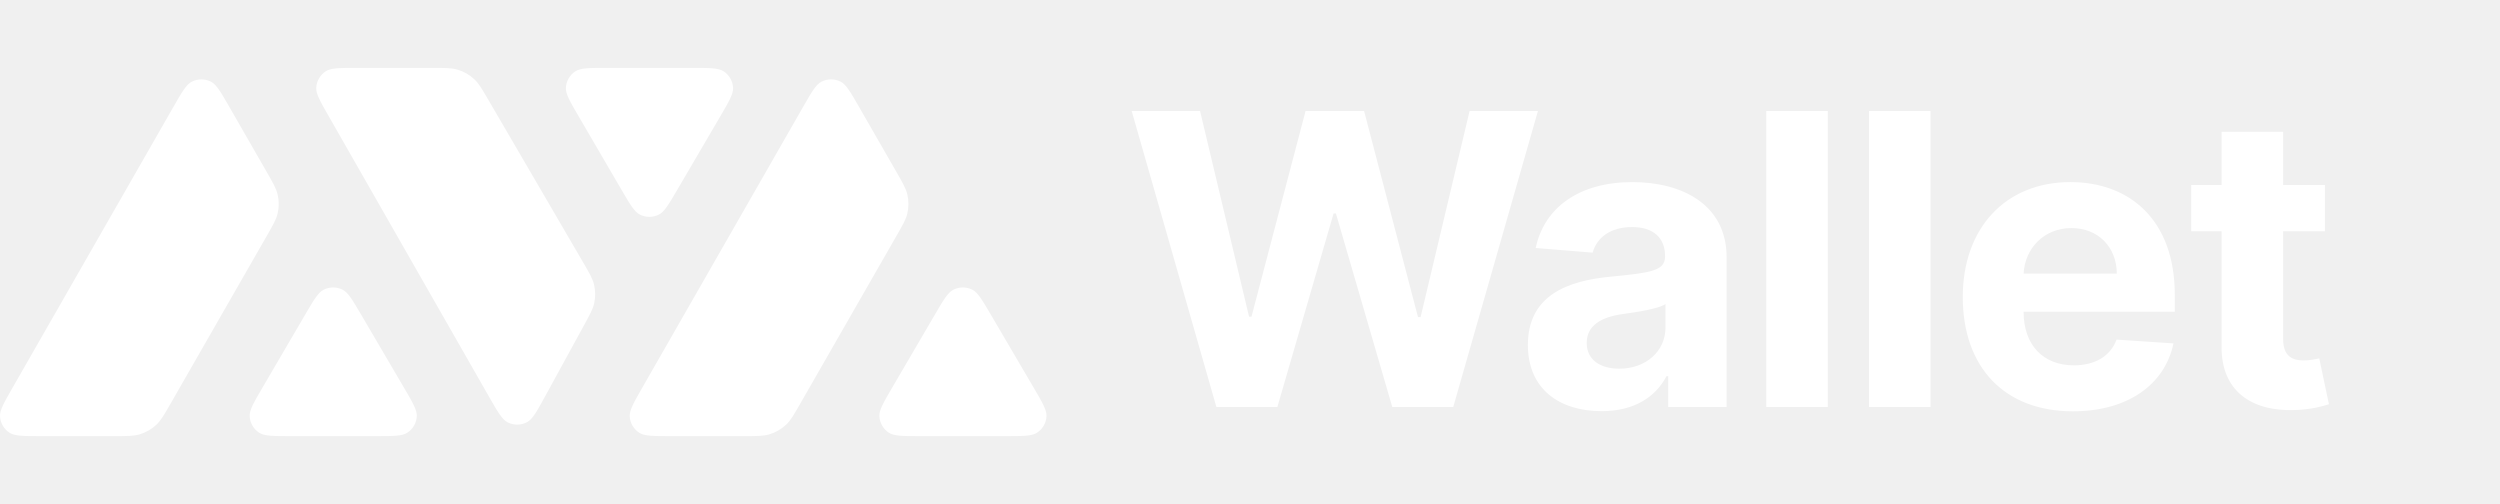
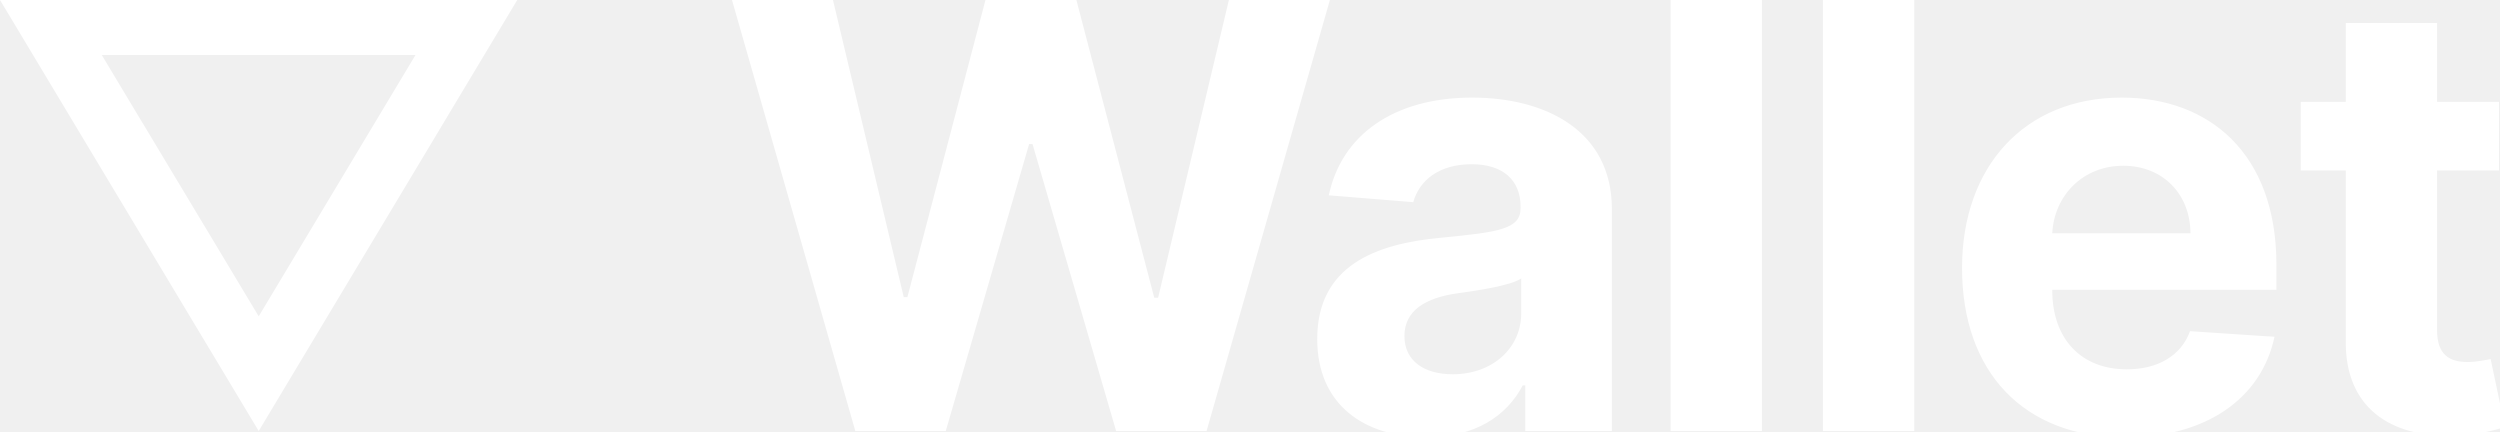
- <svg xmlns="http://www.w3.org/2000/svg" width="129" height="26" viewBox="0 0 129 26" fill="none">
-   <path d="M5.891 22.504H2.108C1.211 22.504 0.762 22.504 0.494 22.331C0.204 22.143 0.02 21.829 0.001 21.486C-0.017 21.168 0.205 20.78 0.65 20.004L8.933 5.542C9.383 4.755 9.609 4.362 9.896 4.215C10.205 4.057 10.573 4.057 10.883 4.214C11.17 4.36 11.396 4.754 11.848 5.54L13.758 8.864C14.087 9.436 14.251 9.722 14.323 10.024C14.402 10.352 14.402 10.694 14.324 11.023C14.252 11.325 14.088 11.611 13.76 12.183L8.807 20.818C8.474 21.399 8.307 21.689 8.079 21.906C7.831 22.142 7.53 22.317 7.2 22.414C6.898 22.504 6.562 22.504 5.891 22.504Z" fill="white" />
-   <path d="M19.387 22.504H15.001C14.096 22.504 13.643 22.504 13.374 22.329C13.083 22.14 12.9 21.824 12.883 21.479C12.867 21.159 13.095 20.77 13.55 19.991L15.74 16.247C16.19 15.478 16.415 15.094 16.699 14.95C17.007 14.794 17.371 14.794 17.679 14.949C17.964 15.092 18.189 15.477 18.64 16.245L20.837 19.989C21.294 20.768 21.523 21.158 21.507 21.477C21.49 21.823 21.308 22.14 21.016 22.329C20.747 22.504 20.294 22.504 19.387 22.504Z" fill="white" />
-   <path d="M38.384 22.504H34.601C33.704 22.504 33.255 22.504 32.986 22.331C32.696 22.143 32.513 21.829 32.494 21.486C32.476 21.168 32.698 20.78 33.142 20.004L41.425 5.542C41.876 4.755 42.101 4.362 42.388 4.215C42.698 4.057 43.066 4.057 43.376 4.214C43.663 4.36 43.889 4.754 44.34 5.54L46.251 8.864C46.58 9.436 46.744 9.722 46.816 10.024C46.895 10.352 46.895 10.694 46.817 11.023C46.745 11.325 46.581 11.611 46.252 12.183L41.299 20.818C40.966 21.399 40.8 21.689 40.572 21.906C40.323 22.142 40.022 22.317 39.693 22.414C39.391 22.504 39.055 22.504 38.384 22.504Z" fill="white" />
-   <path d="M51.88 22.504H47.494C46.589 22.504 46.136 22.504 45.867 22.329C45.576 22.14 45.393 21.824 45.376 21.479C45.36 21.159 45.588 20.77 46.043 19.991L48.233 16.247C48.682 15.478 48.907 15.094 49.192 14.95C49.5 14.794 49.864 14.794 50.172 14.949C50.456 15.092 50.682 15.477 51.133 16.245L53.329 19.989C53.787 20.768 54.015 21.158 54 21.477C53.983 21.823 53.8 22.14 53.509 22.329C53.239 22.504 52.786 22.504 51.88 22.504Z" fill="white" />
-   <path d="M22.305 3.504H18.424C17.527 3.504 17.079 3.504 16.811 3.677C16.521 3.864 16.338 4.177 16.318 4.521C16.3 4.839 16.521 5.227 16.965 6.002L25.216 20.44C25.676 21.245 25.907 21.648 26.197 21.794C26.511 21.953 26.883 21.949 27.194 21.785C27.482 21.633 27.704 21.227 28.149 20.413L30.126 16.802C30.438 16.232 30.594 15.947 30.66 15.649C30.732 15.323 30.728 14.986 30.647 14.662C30.572 14.365 30.409 14.085 30.081 13.523L25.208 5.168C24.874 4.594 24.706 4.308 24.479 4.093C24.231 3.86 23.931 3.688 23.604 3.592C23.304 3.504 22.971 3.504 22.305 3.504Z" fill="white" />
-   <path d="M35.709 3.504H31.316C30.412 3.504 29.96 3.504 29.691 3.678C29.4 3.867 29.217 4.183 29.2 4.528C29.183 4.847 29.41 5.237 29.865 6.015L32.057 9.772C32.507 10.543 32.732 10.928 33.017 11.073C33.325 11.229 33.689 11.229 33.998 11.073C34.283 10.93 34.508 10.544 34.959 9.774L37.159 6.017C37.615 5.238 37.843 4.849 37.827 4.529C37.81 4.183 37.628 3.867 37.337 3.678C37.067 3.504 36.614 3.504 35.709 3.504Z" fill="white" />
-   <path d="M62.765 21H65.912L68.813 11.015H68.933L71.841 21H74.988L79.358 5.727H75.831L73.303 16.361H73.168L70.387 5.727H67.367L64.577 16.339H64.451L61.923 5.727H58.395L62.765 21ZM82.642 21.216C84.335 21.216 85.431 20.478 85.991 19.412H86.08V21H89.093V13.274C89.093 10.545 86.781 9.396 84.231 9.396C81.487 9.396 79.682 10.709 79.242 12.797L82.18 13.036C82.396 12.275 83.075 11.716 84.216 11.716C85.297 11.716 85.916 12.26 85.916 13.2V13.244C85.916 13.983 85.133 14.079 83.142 14.273C80.875 14.482 78.839 15.243 78.839 17.801C78.839 20.068 80.457 21.216 82.642 21.216ZM83.552 19.024C82.575 19.024 81.874 18.569 81.874 17.696C81.874 16.802 82.613 16.361 83.731 16.205C84.425 16.108 85.558 15.944 85.939 15.69V16.906C85.939 18.107 84.947 19.024 83.552 19.024ZM94.315 5.727H91.138V21H94.315V5.727ZM99.616 5.727H96.439V21H99.616V5.727ZM106.961 21.224C109.795 21.224 111.704 19.844 112.152 17.719L109.213 17.525C108.893 18.397 108.072 18.852 107.013 18.852C105.425 18.852 104.418 17.801 104.418 16.093V16.086H112.219V15.213C112.219 11.32 109.862 9.396 106.834 9.396C103.464 9.396 101.279 11.79 101.279 15.325C101.279 18.957 103.434 21.224 106.961 21.224ZM104.418 14.117C104.485 12.812 105.477 11.768 106.887 11.768C108.266 11.768 109.221 12.752 109.228 14.117H104.418ZM119.965 9.545H117.809V6.801H114.633V9.545H113.066V11.932H114.633V17.898C114.618 20.142 116.146 21.254 118.451 21.157C119.271 21.127 119.853 20.963 120.173 20.858L119.674 18.494C119.517 18.524 119.182 18.599 118.883 18.599C118.249 18.599 117.809 18.36 117.809 17.48V11.932H119.965V9.545Z" fill="white" />
+ <svg xmlns="http://www.w3.org/2000/svg" width="87px" height="15px" viewBox="0 0 87 15" version="1.1">
+   <g id="Artboard" stroke="none" stroke-width="1" fill="none" fill-rule="evenodd">
+     <g id="wallet_logo_dark" transform="translate(25.3952, -0.27273)" fill="#FFFFFF" fill-rule="nonzero">
+       <path d="M4.37,15.273 L7.517,15.273 L10.418,5.287 L10.537,5.287 L13.446,15.273 L16.593,15.273 L20.963,0 L17.435,0 L14.907,10.634 L14.773,10.634 L11.992,0 L8.971,0 L6.182,10.612 L6.055,10.612 L3.527,0 L0,0 L4.37,15.273 Z M24.247,15.489 C25.94,15.489 27.036,14.751 27.596,13.684 L27.685,13.684 L27.685,15.273 L30.698,15.273 L30.698,7.547 C30.698,4.817 28.386,3.669 25.836,3.669 C23.091,3.669 21.287,4.982 20.847,7.07 L23.785,7.308 C24.001,6.548 24.68,5.988 25.821,5.988 C26.902,5.988 27.521,6.533 27.521,7.472 L27.521,7.517 C27.521,8.255 26.738,8.352 24.747,8.546 C22.48,8.755 20.444,9.516 20.444,12.074 C20.444,14.341 22.062,15.489 24.247,15.489 Z M25.157,13.297 C24.18,13.297 23.479,12.842 23.479,11.969 C23.479,11.074 24.217,10.634 25.336,10.478 C26.029,10.381 27.163,10.217 27.543,9.963 L27.543,11.179 C27.543,12.379 26.552,13.297 25.157,13.297 Z M35.919,0 L32.742,0 L32.742,15.273 L35.919,15.273 L35.919,0 Z M41.221,0 L38.044,0 L38.044,15.273 L41.221,15.273 L41.221,0 Z M48.566,15.496 C51.4,15.496 53.309,14.117 53.757,11.992 L50.818,11.798 C50.498,12.67 49.677,13.125 48.618,13.125 C47.03,13.125 46.023,12.074 46.023,10.366 L46.023,10.358 L53.824,10.358 L53.824,9.486 C53.824,5.593 51.467,3.669 48.439,3.669 C45.069,3.669 42.884,6.063 42.884,9.598 C42.884,13.229 45.039,15.496 48.566,15.496 Z M46.023,8.39 C46.09,7.085 47.082,6.041 48.492,6.041 C49.871,6.041 50.826,7.025 50.833,8.39 L46.023,8.39 Z M61.57,3.818 L59.414,3.818 L59.414,1.074 L56.238,1.074 L56.238,3.818 L54.671,3.818 L54.671,6.205 L56.238,6.205 L56.238,12.17 C56.223,14.415 57.751,15.526 60.056,15.429 C60.876,15.4 61.458,15.235 61.778,15.131 L61.279,12.767 C61.122,12.797 60.787,12.871 60.488,12.871 C59.854,12.871 59.414,12.633 59.414,11.753 L59.414,6.205 L61.57,6.205 L61.57,3.818 Z" id="Shape" />
+     </g>
+     <g id="Vector" fill="#FFFFFF" fill-rule="nonzero">
+       <path d="M0,0 L9.003,15 L18,0 L0,0 Z M3.541,1.914 L14.459,1.914 L9.003,11.007 L3.541,1.914 Z" id="Shape" />
+     </g>
+   </g>
</svg>
